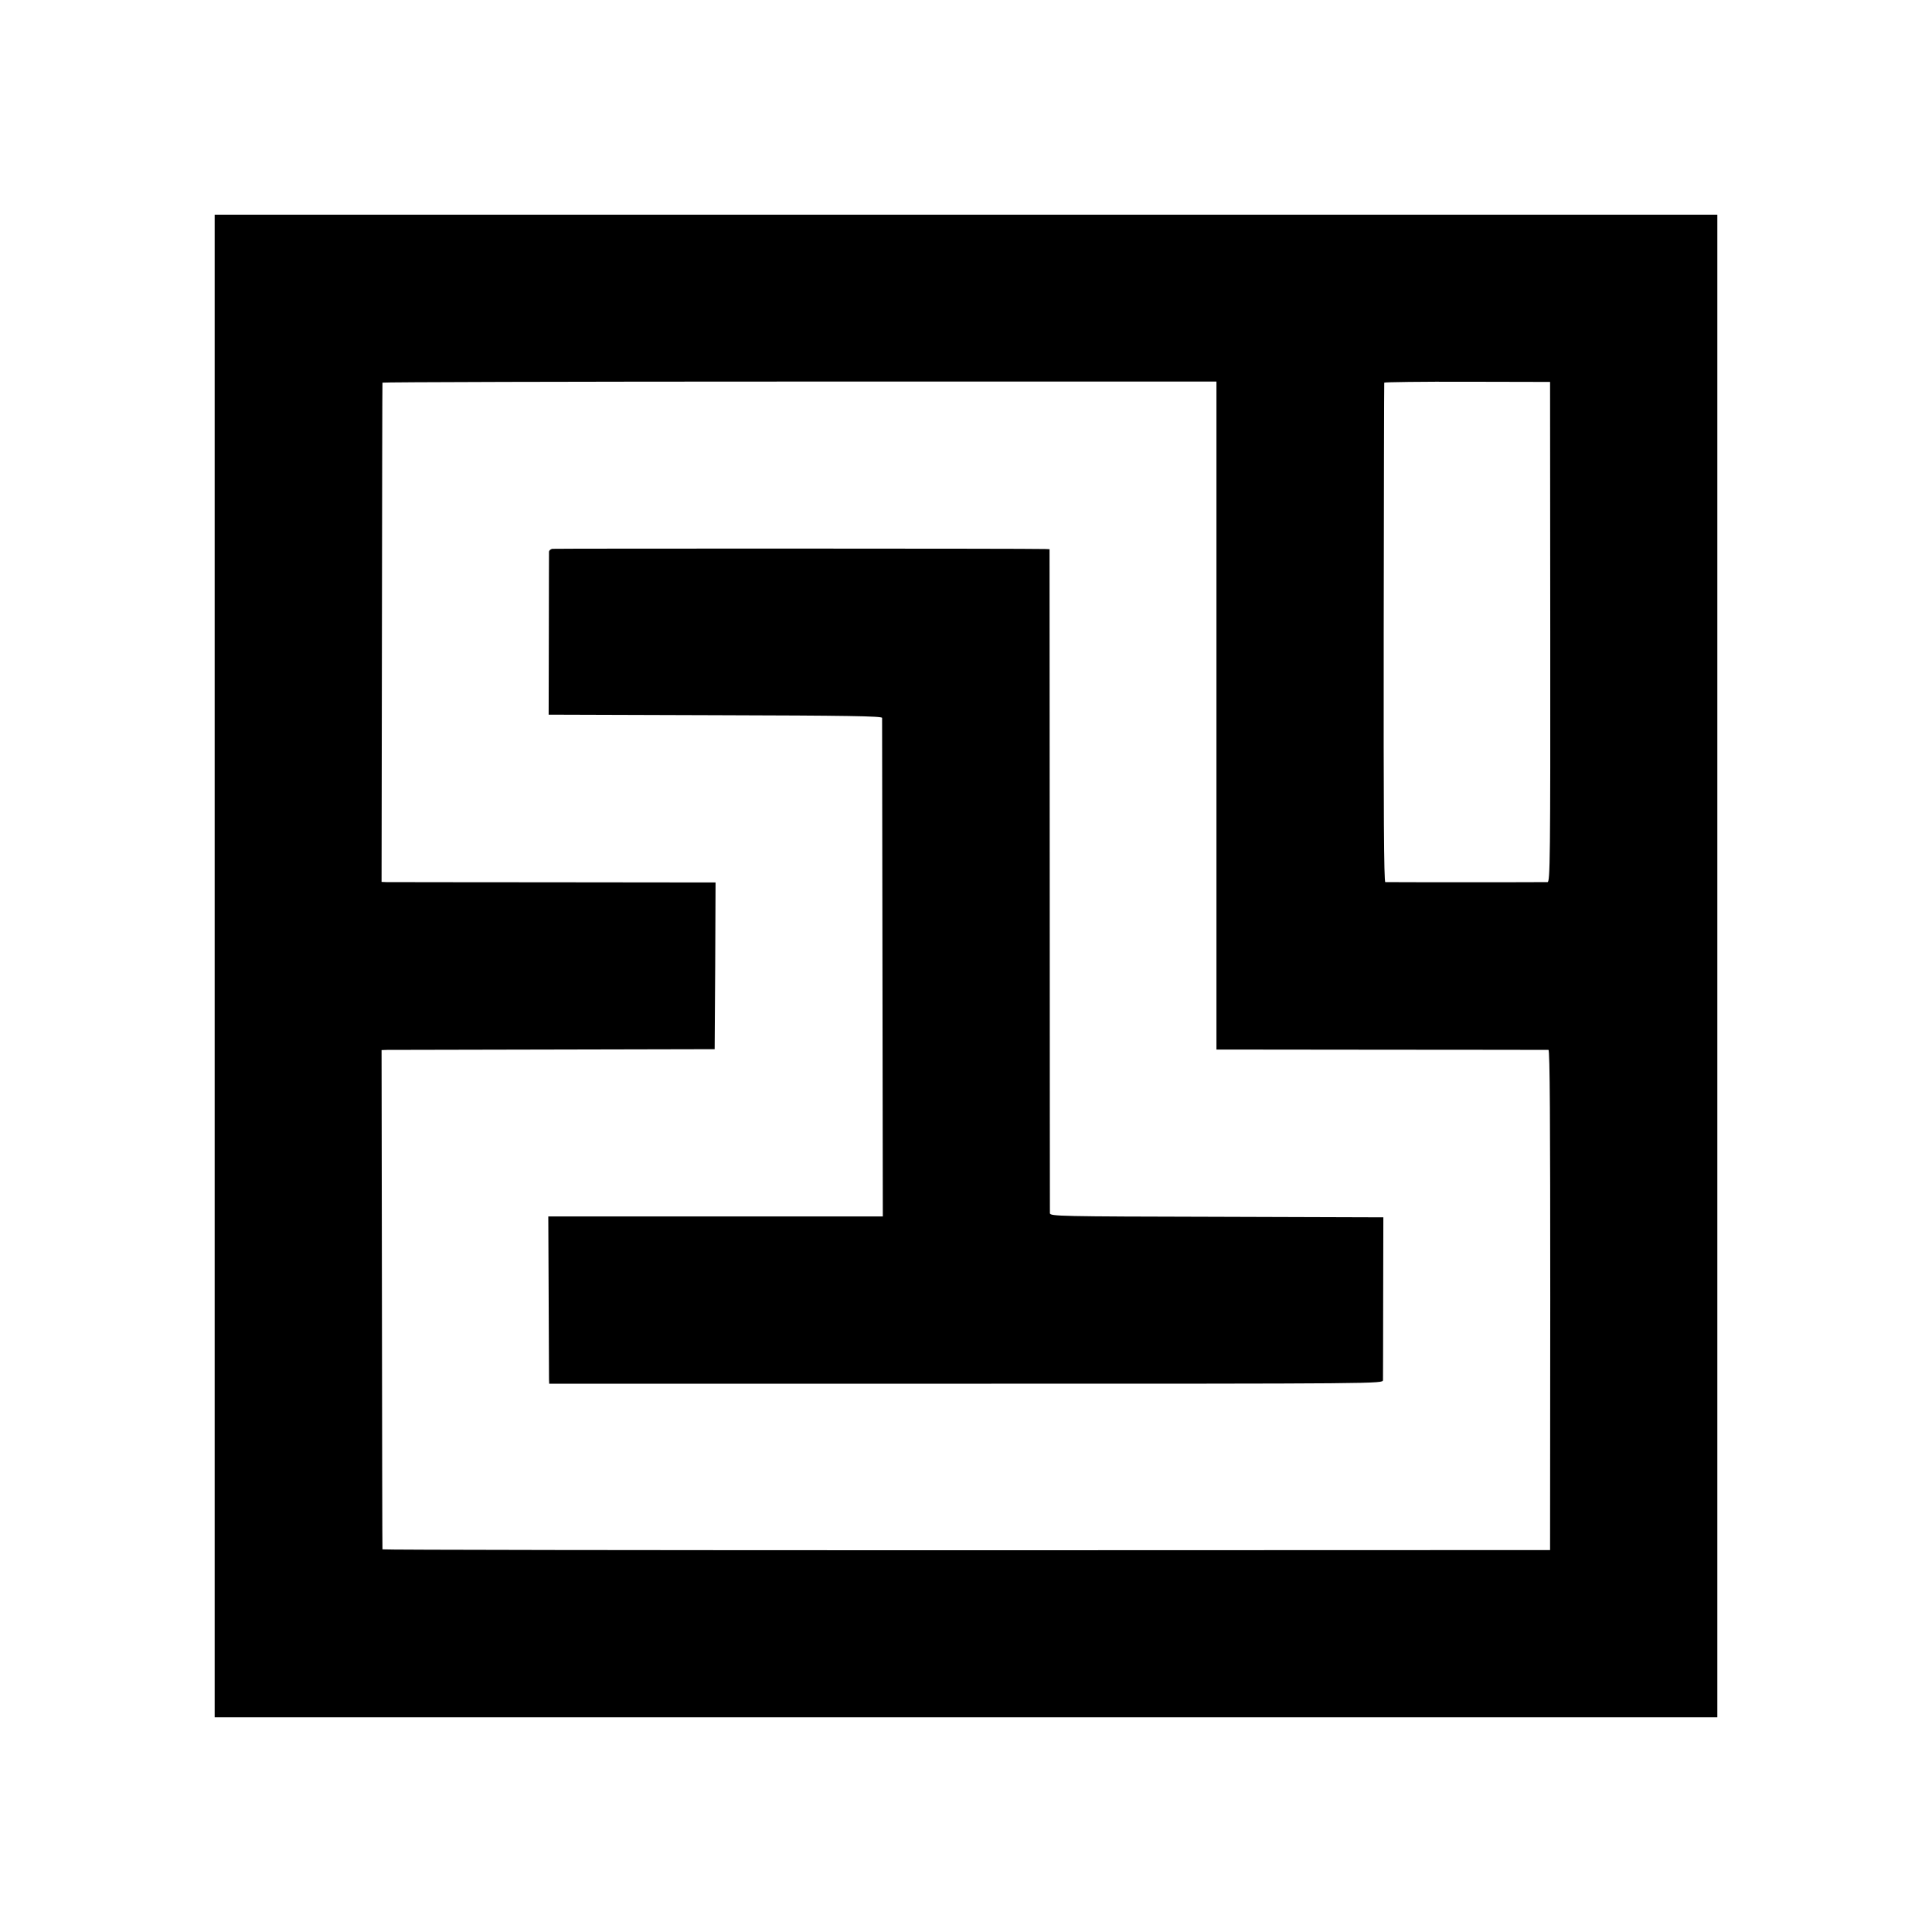
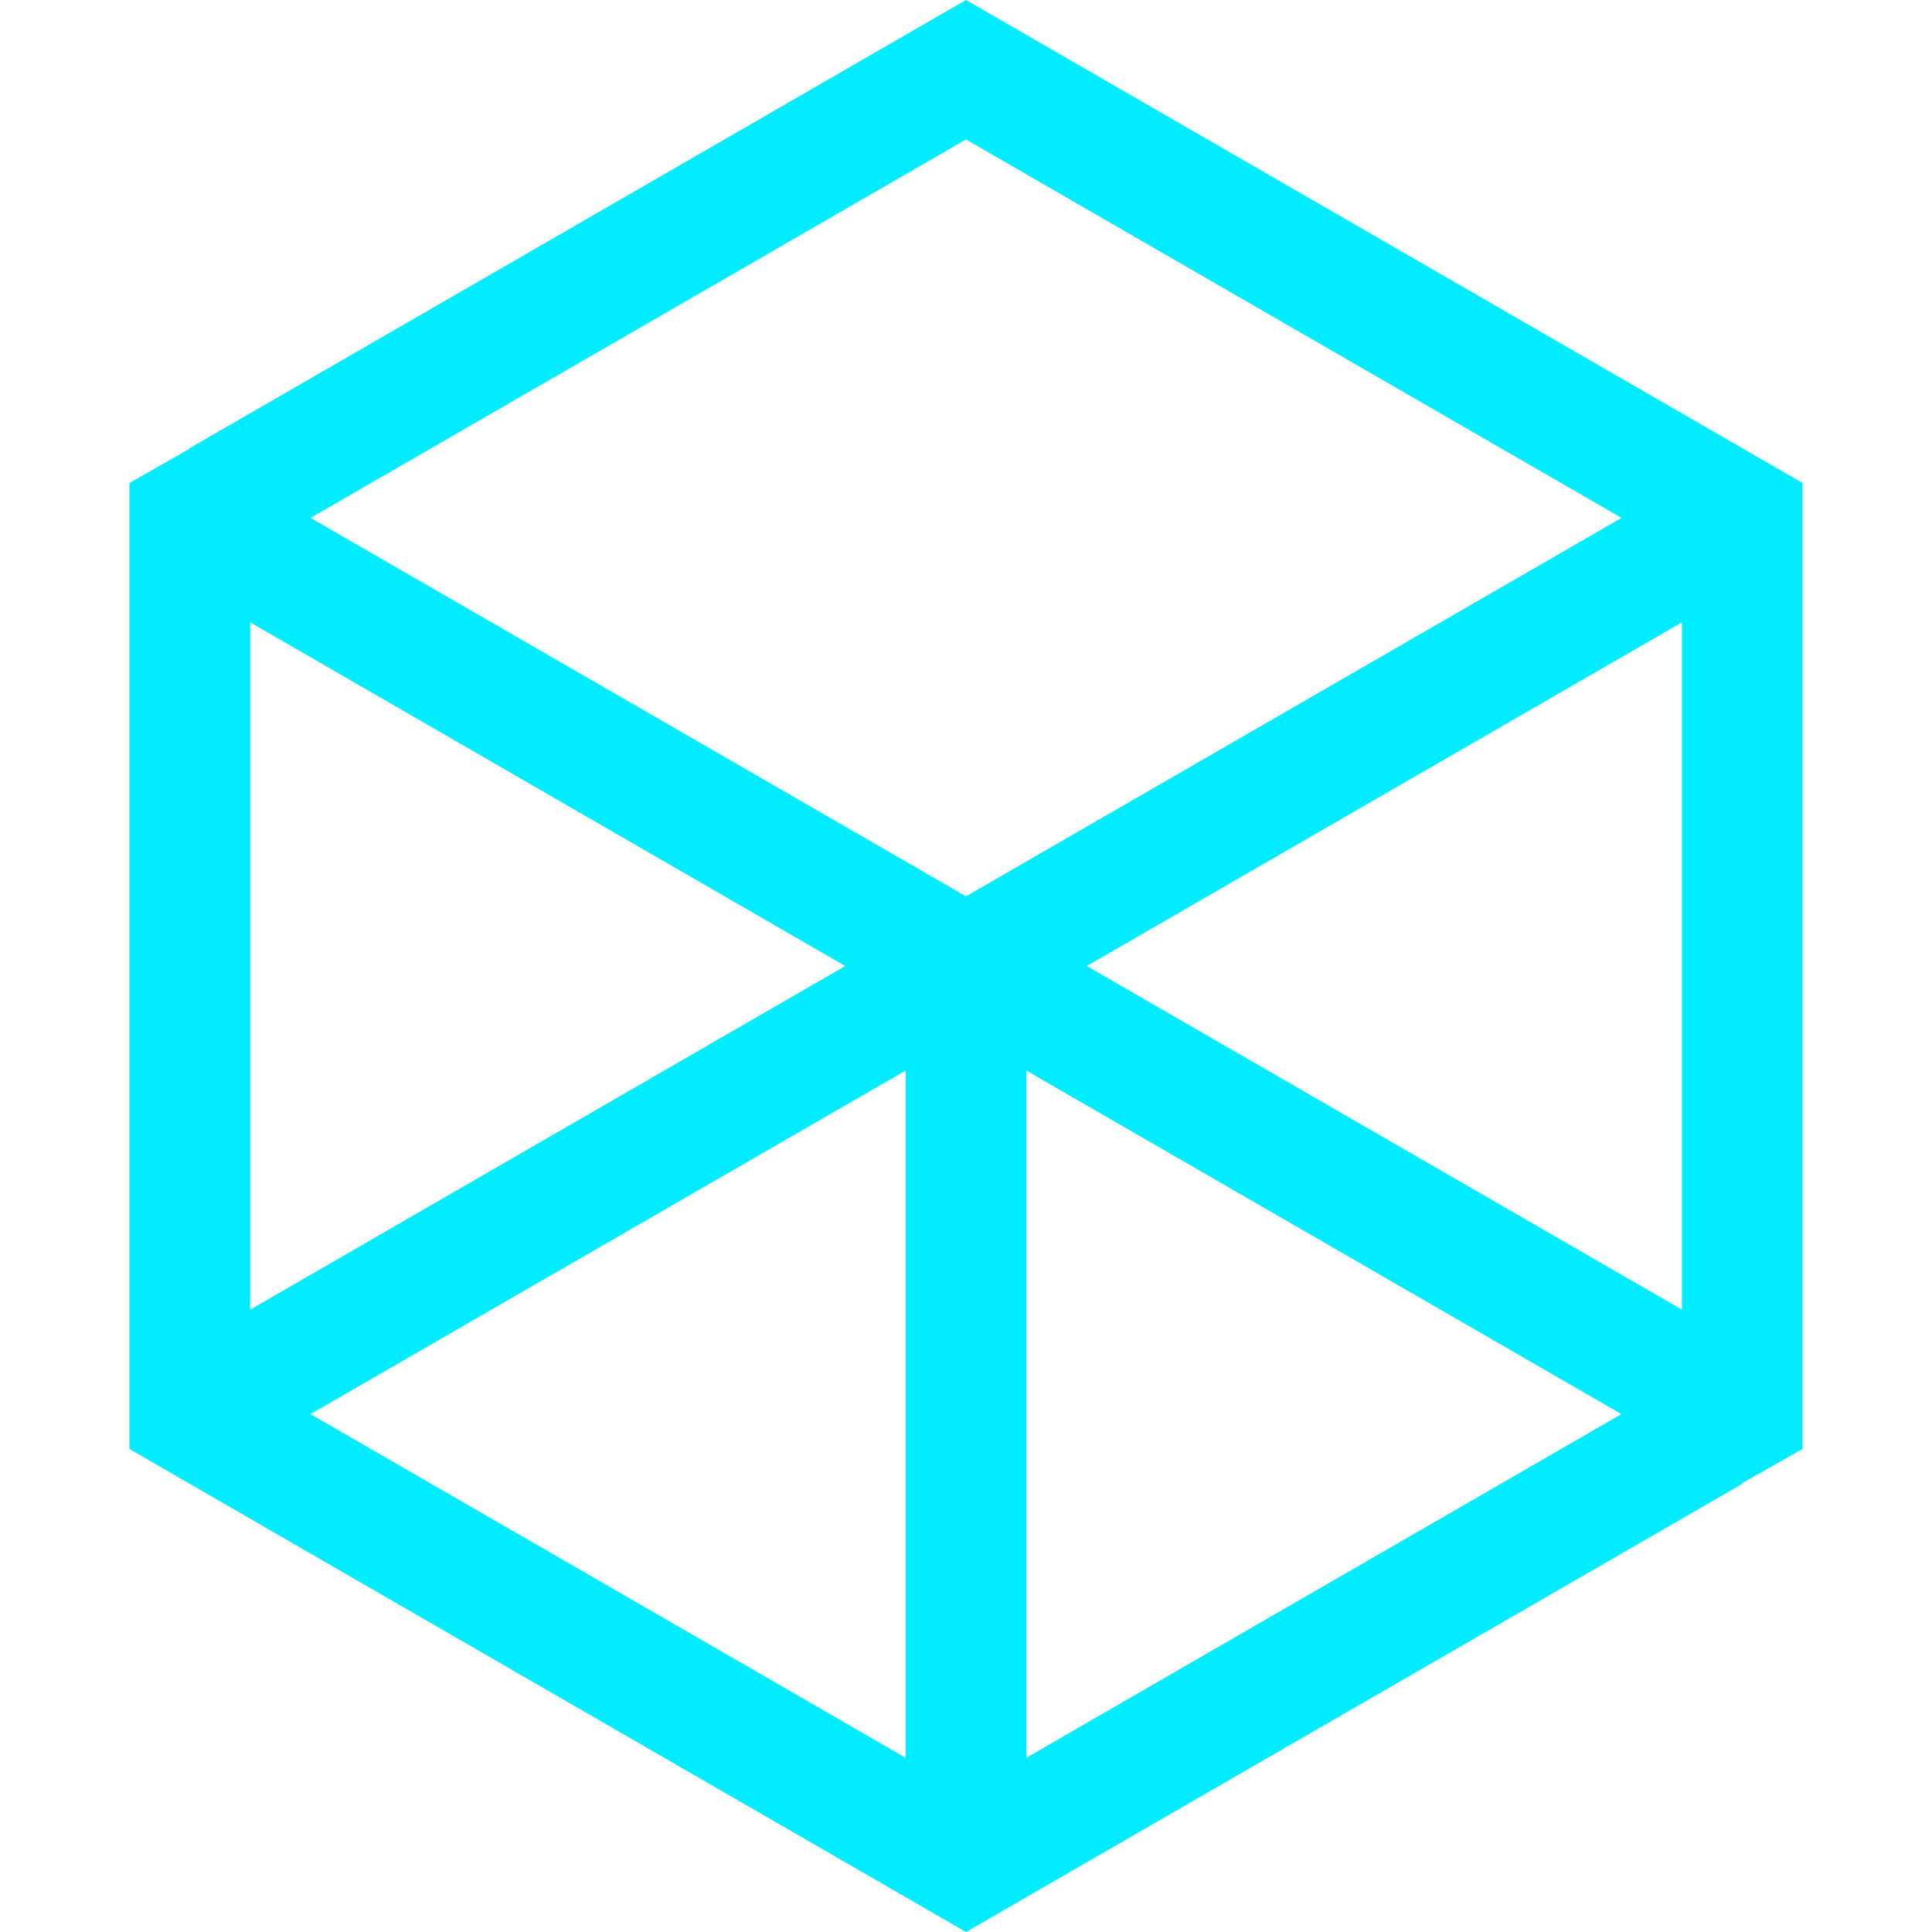
- <svg xmlns="http://www.w3.org/2000/svg" version="1.0" width="1080pt" height="1080pt" viewBox="0 0 1080 1080" preserveAspectRatio="xMidYMid meet">
-   <g transform="translate(0,1080) scale(0.1,-0.1)" fill="#000000" stroke="none">
-     <path d="M1200 5400 l0 -4200 4200 0 4200 0 0 4200 0 4200 -4200 0 -4200 0 0 -4200z m5600 1400 l0 -1867 923 -1 c507 0 927 -1 933 -1 8 -1 10 -402 10 -1398 l-1 -1398 -3262 -1 c-1795 0 -3264 2 -3265 5 -1 3 -2 633 -3 1399 l-2 1392 31 1 c17 0 436 1 931 2 l900 2 3 466 2 466 -907 1 c-500 0 -920 1 -934 1 l-26 1 2 1393 c1 765 2 1395 3 1398 1 3 1050 6 2332 6 l2330 0 0 -1867z m1866 468 c1 -1270 -1 -1398 -15 -1399 -21 -1 -892 -1 -907 0 -8 1 -10 399 -9 1394 1 765 2 1395 3 1398 1 3 210 6 465 5 l462 -1 1 -1397z" />
-     <path d="M3087 7732 c-9 -2 -17 -9 -18 -15 0 -7 -1 -214 -1 -462 l-1 -450 931 -3 c735 -2 932 -5 933 -15 0 -6 1 -636 2 -1399 l2 -1388 -935 0 -935 0 2 -443 c1 -243 2 -453 2 -467 l1 -25 2330 0 c2323 0 2330 0 2331 20 0 11 1 220 1 465 l1 445 -931 3 c-879 2 -932 3 -933 20 0 9 -1 848 -1 1865 l-1 1847 -26 1 c-83 3 -2740 3 -2754 1z" />
-   </g>
+ <svg xmlns="http://www.w3.org/2000/svg" width="16" height="16" viewBox="0 0 16 16">
+   <path d="M14.928,11.433l0-.007,0,0V4L8,0,1.572,3.711l-.005,0,0,.007L1.072,4v.567l-.005.007.005,0V12L8,16l6.428-3.711,0,0,0-.007L14.928,12ZM9,8l4.929-2.846v5.692ZM7.5,14.557,2.571,11.711,7.5,8.866ZM8,1.155l5.429,3.134L8,7.423,2.572,4.289ZM7,8,2.072,10.846V5.154Zm1.5,6.557V8.866l4.928,2.845Z" fill="#01ecff" />
</svg>
